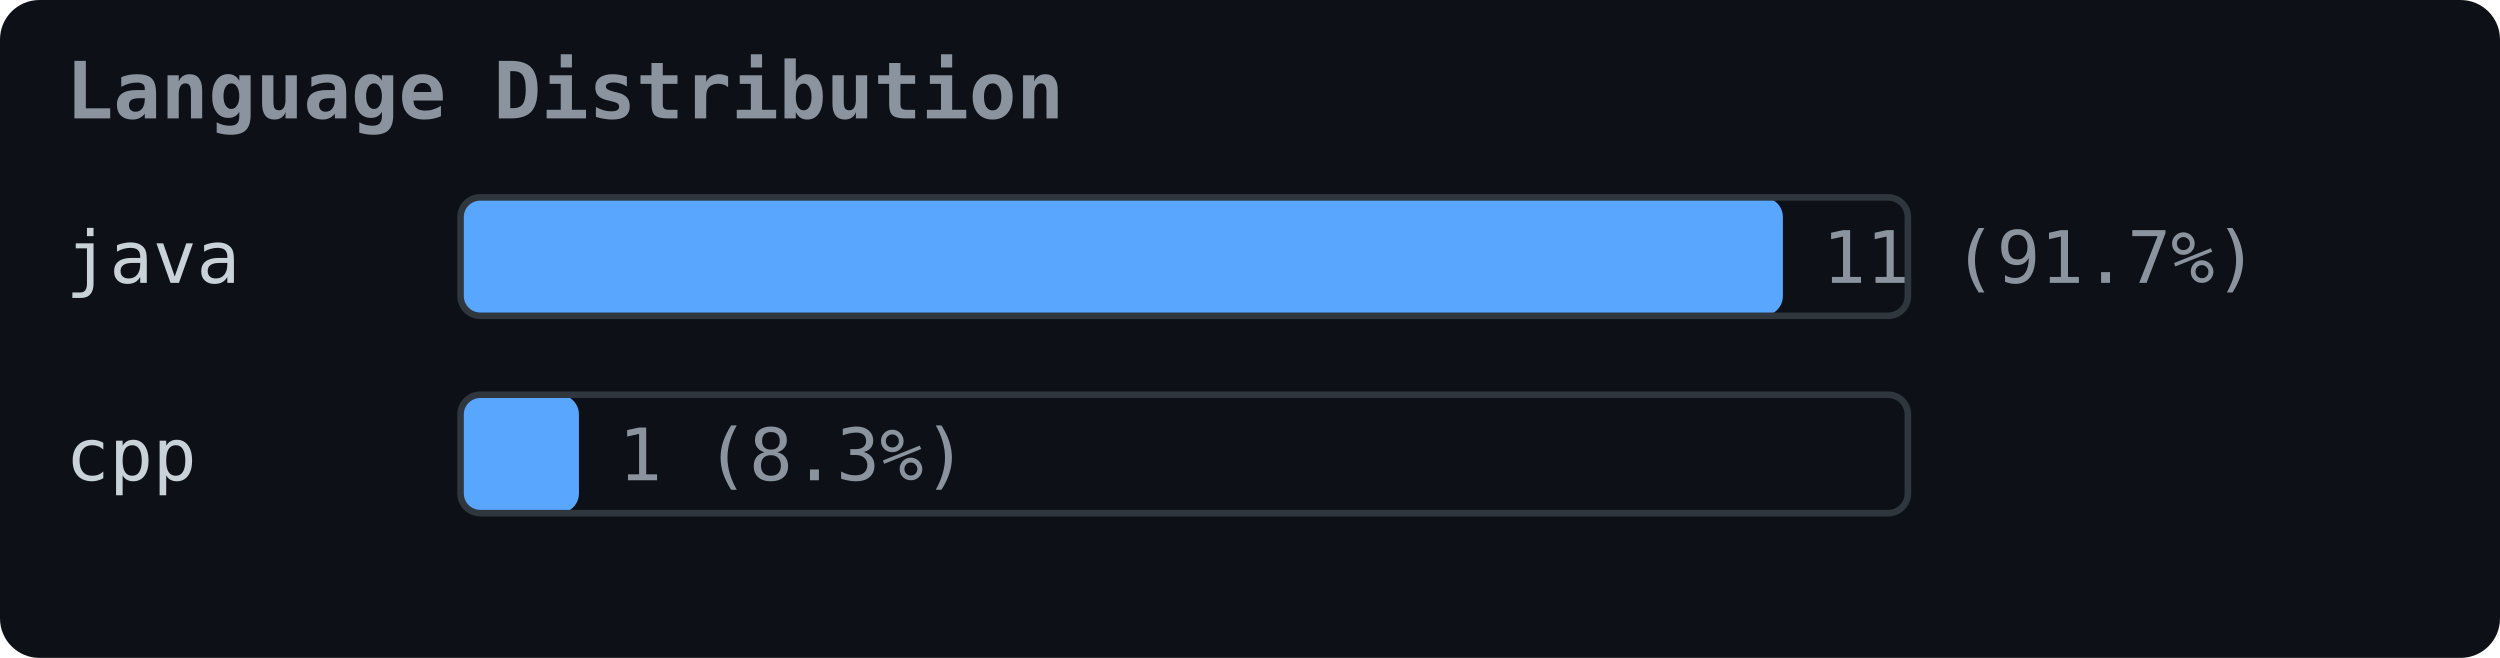
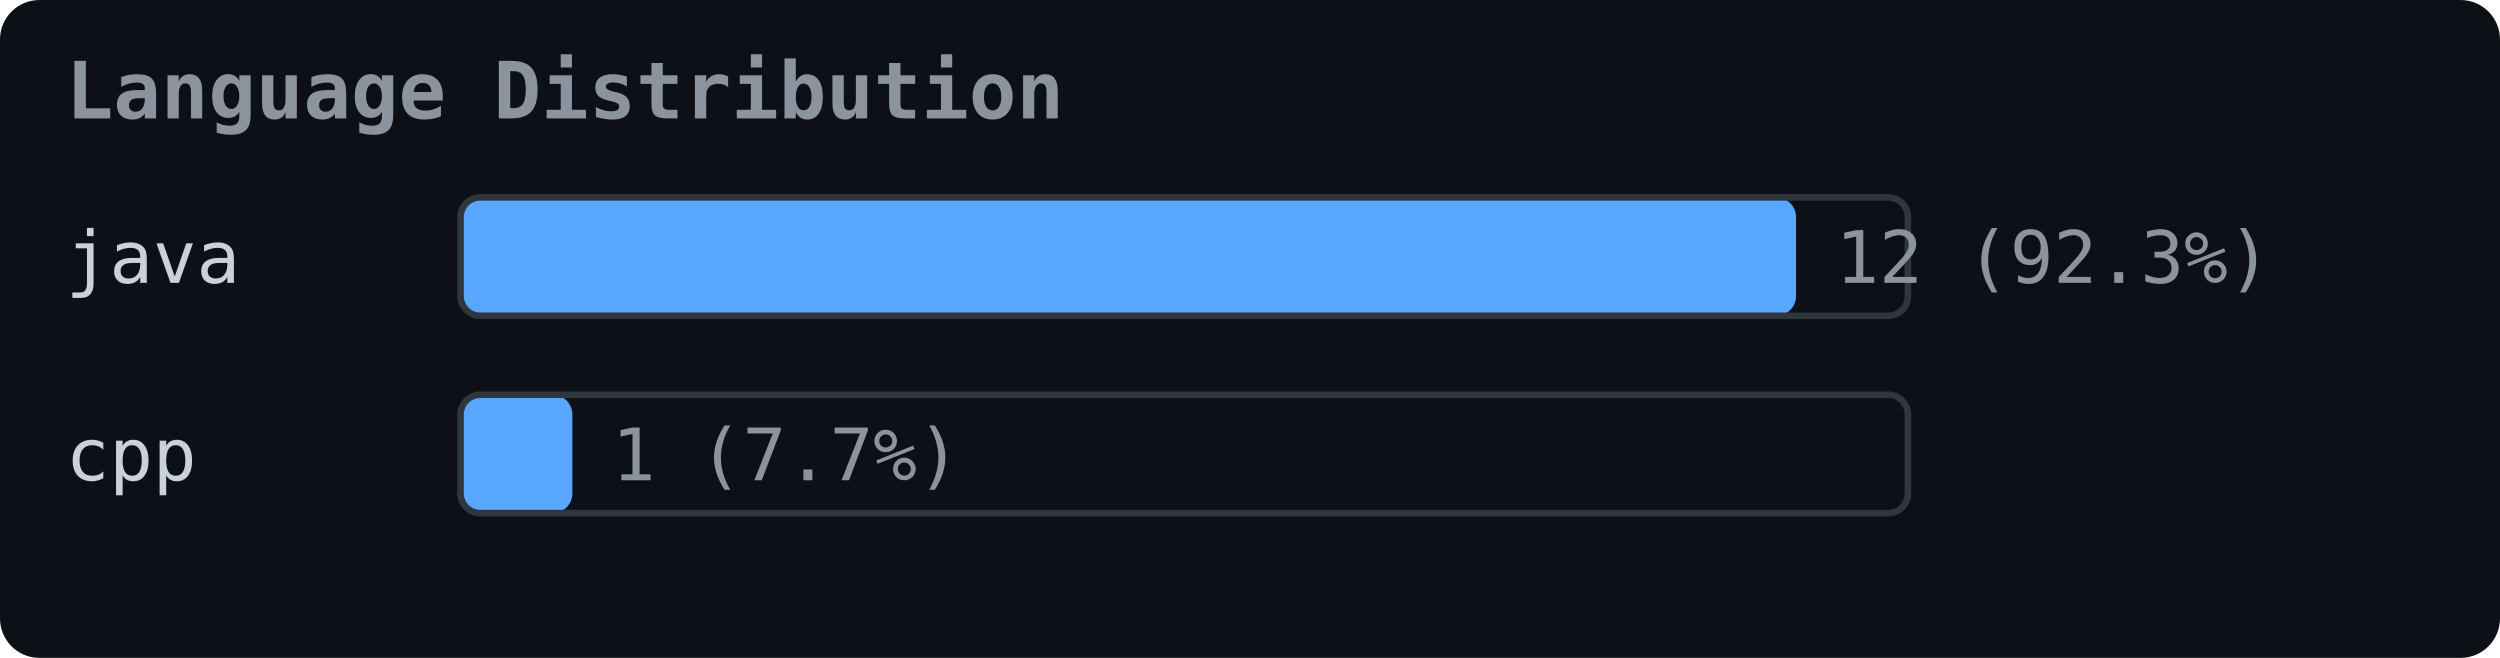
- <svg xmlns="http://www.w3.org/2000/svg" width="380" height="100" viewBox="0 0 380 100">
+ <svg xmlns="http://www.w3.org/2000/svg" width="380" height="100" viewBox="0 0 {width} {height}">
  <rect width="380" height="100" fill="#0d1117" rx="6" />
  <text x="10" y="18" font-size="12" fill="#8b949e" font-family="monospace" font-weight="bold">Language Distribution</text>
  <text x="10" y="43" font-size="11" fill="#c9d1d9" font-family="monospace">java   </text>
-   <rect x="70" y="30" width="201" height="18" rx="3" fill="#58a6ff" />
+   <rect x="70" y="30" width="203" height="18" rx="3" fill="#58a6ff" />
  <rect x="70" y="30" width="220" height="18" rx="3" fill="none" stroke="#30363d" />
-   <text x="277" y="43" font-size="11" fill="#8b949e" font-family="monospace">11 (91.7%)</text>
+   <text x="279" y="43" font-size="11" fill="#8b949e" font-family="monospace">12 (92.3%)</text>
  <text x="10" y="73" font-size="11" fill="#c9d1d9" font-family="monospace">cpp    </text>
-   <rect x="70" y="60" width="18" height="18" rx="3" fill="#58a6ff" />
+   <rect x="70" y="60" width="17" height="18" rx="3" fill="#58a6ff" />
  <rect x="70" y="60" width="220" height="18" rx="3" fill="none" stroke="#30363d" />
-   <text x="94" y="73" font-size="11" fill="#8b949e" font-family="monospace">1 (8.3%)</text>
+   <text x="93" y="73" font-size="11" fill="#8b949e" font-family="monospace">1 (7.7%)</text>
</svg>
